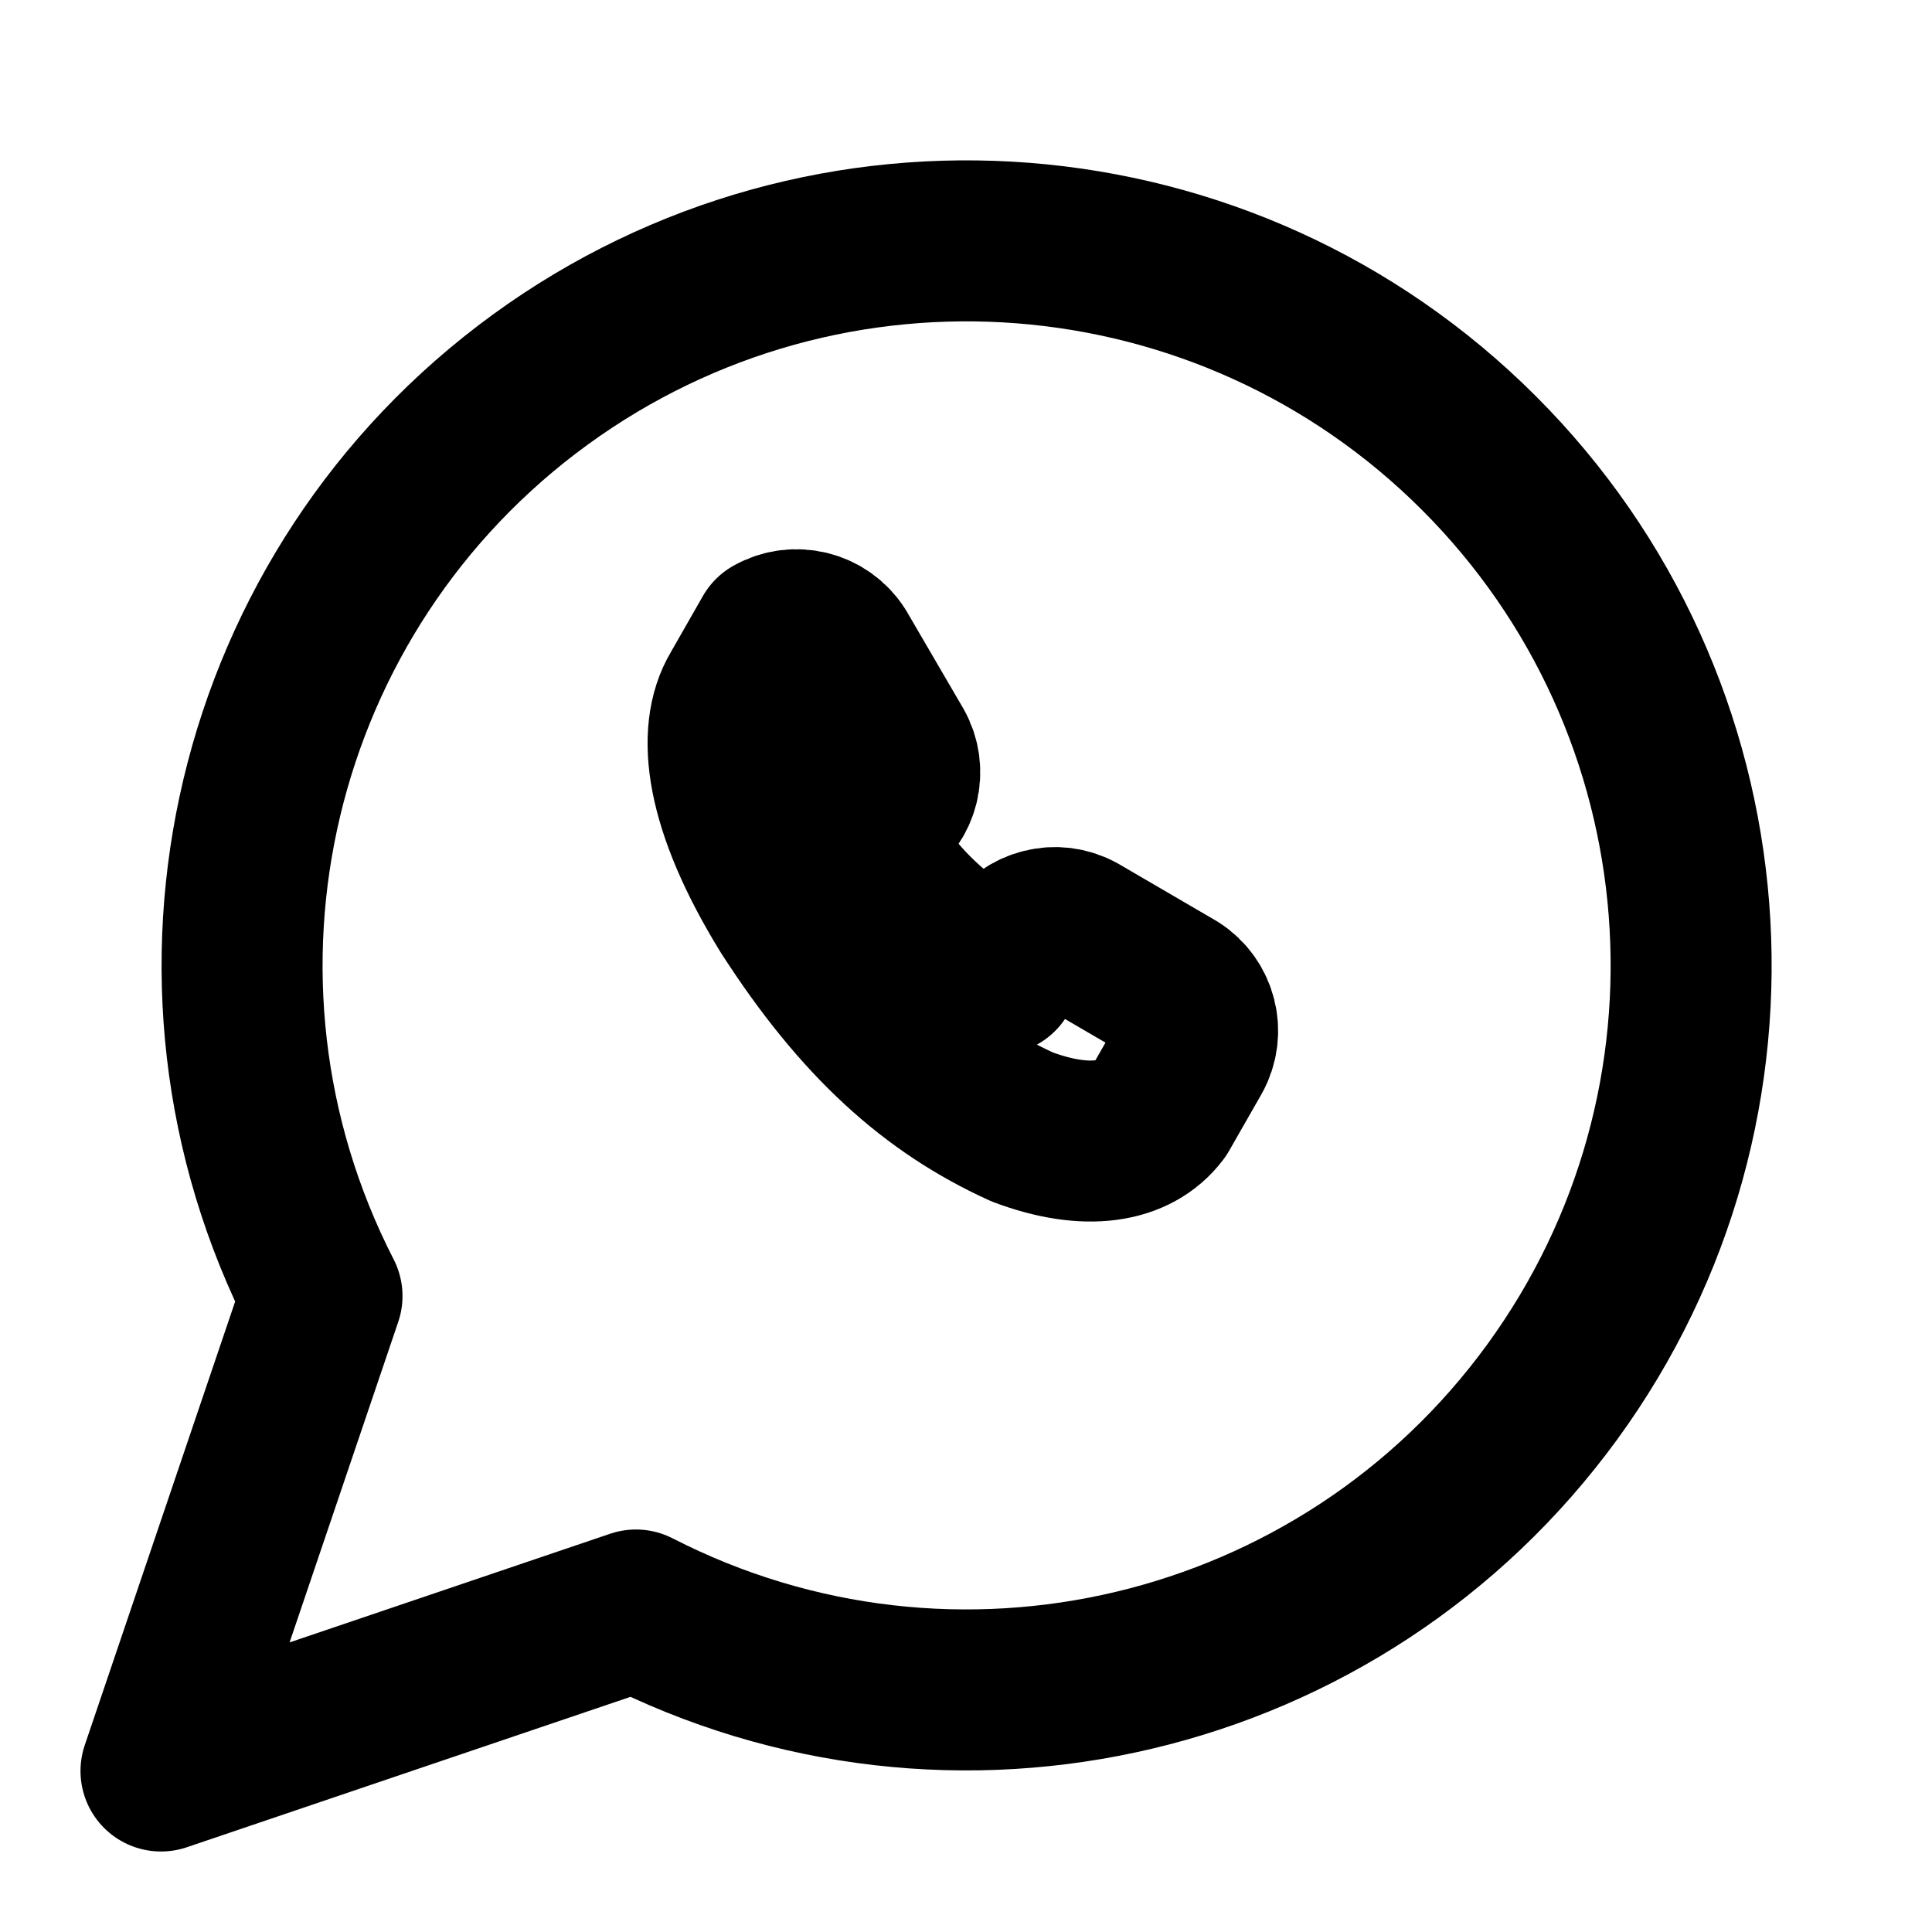
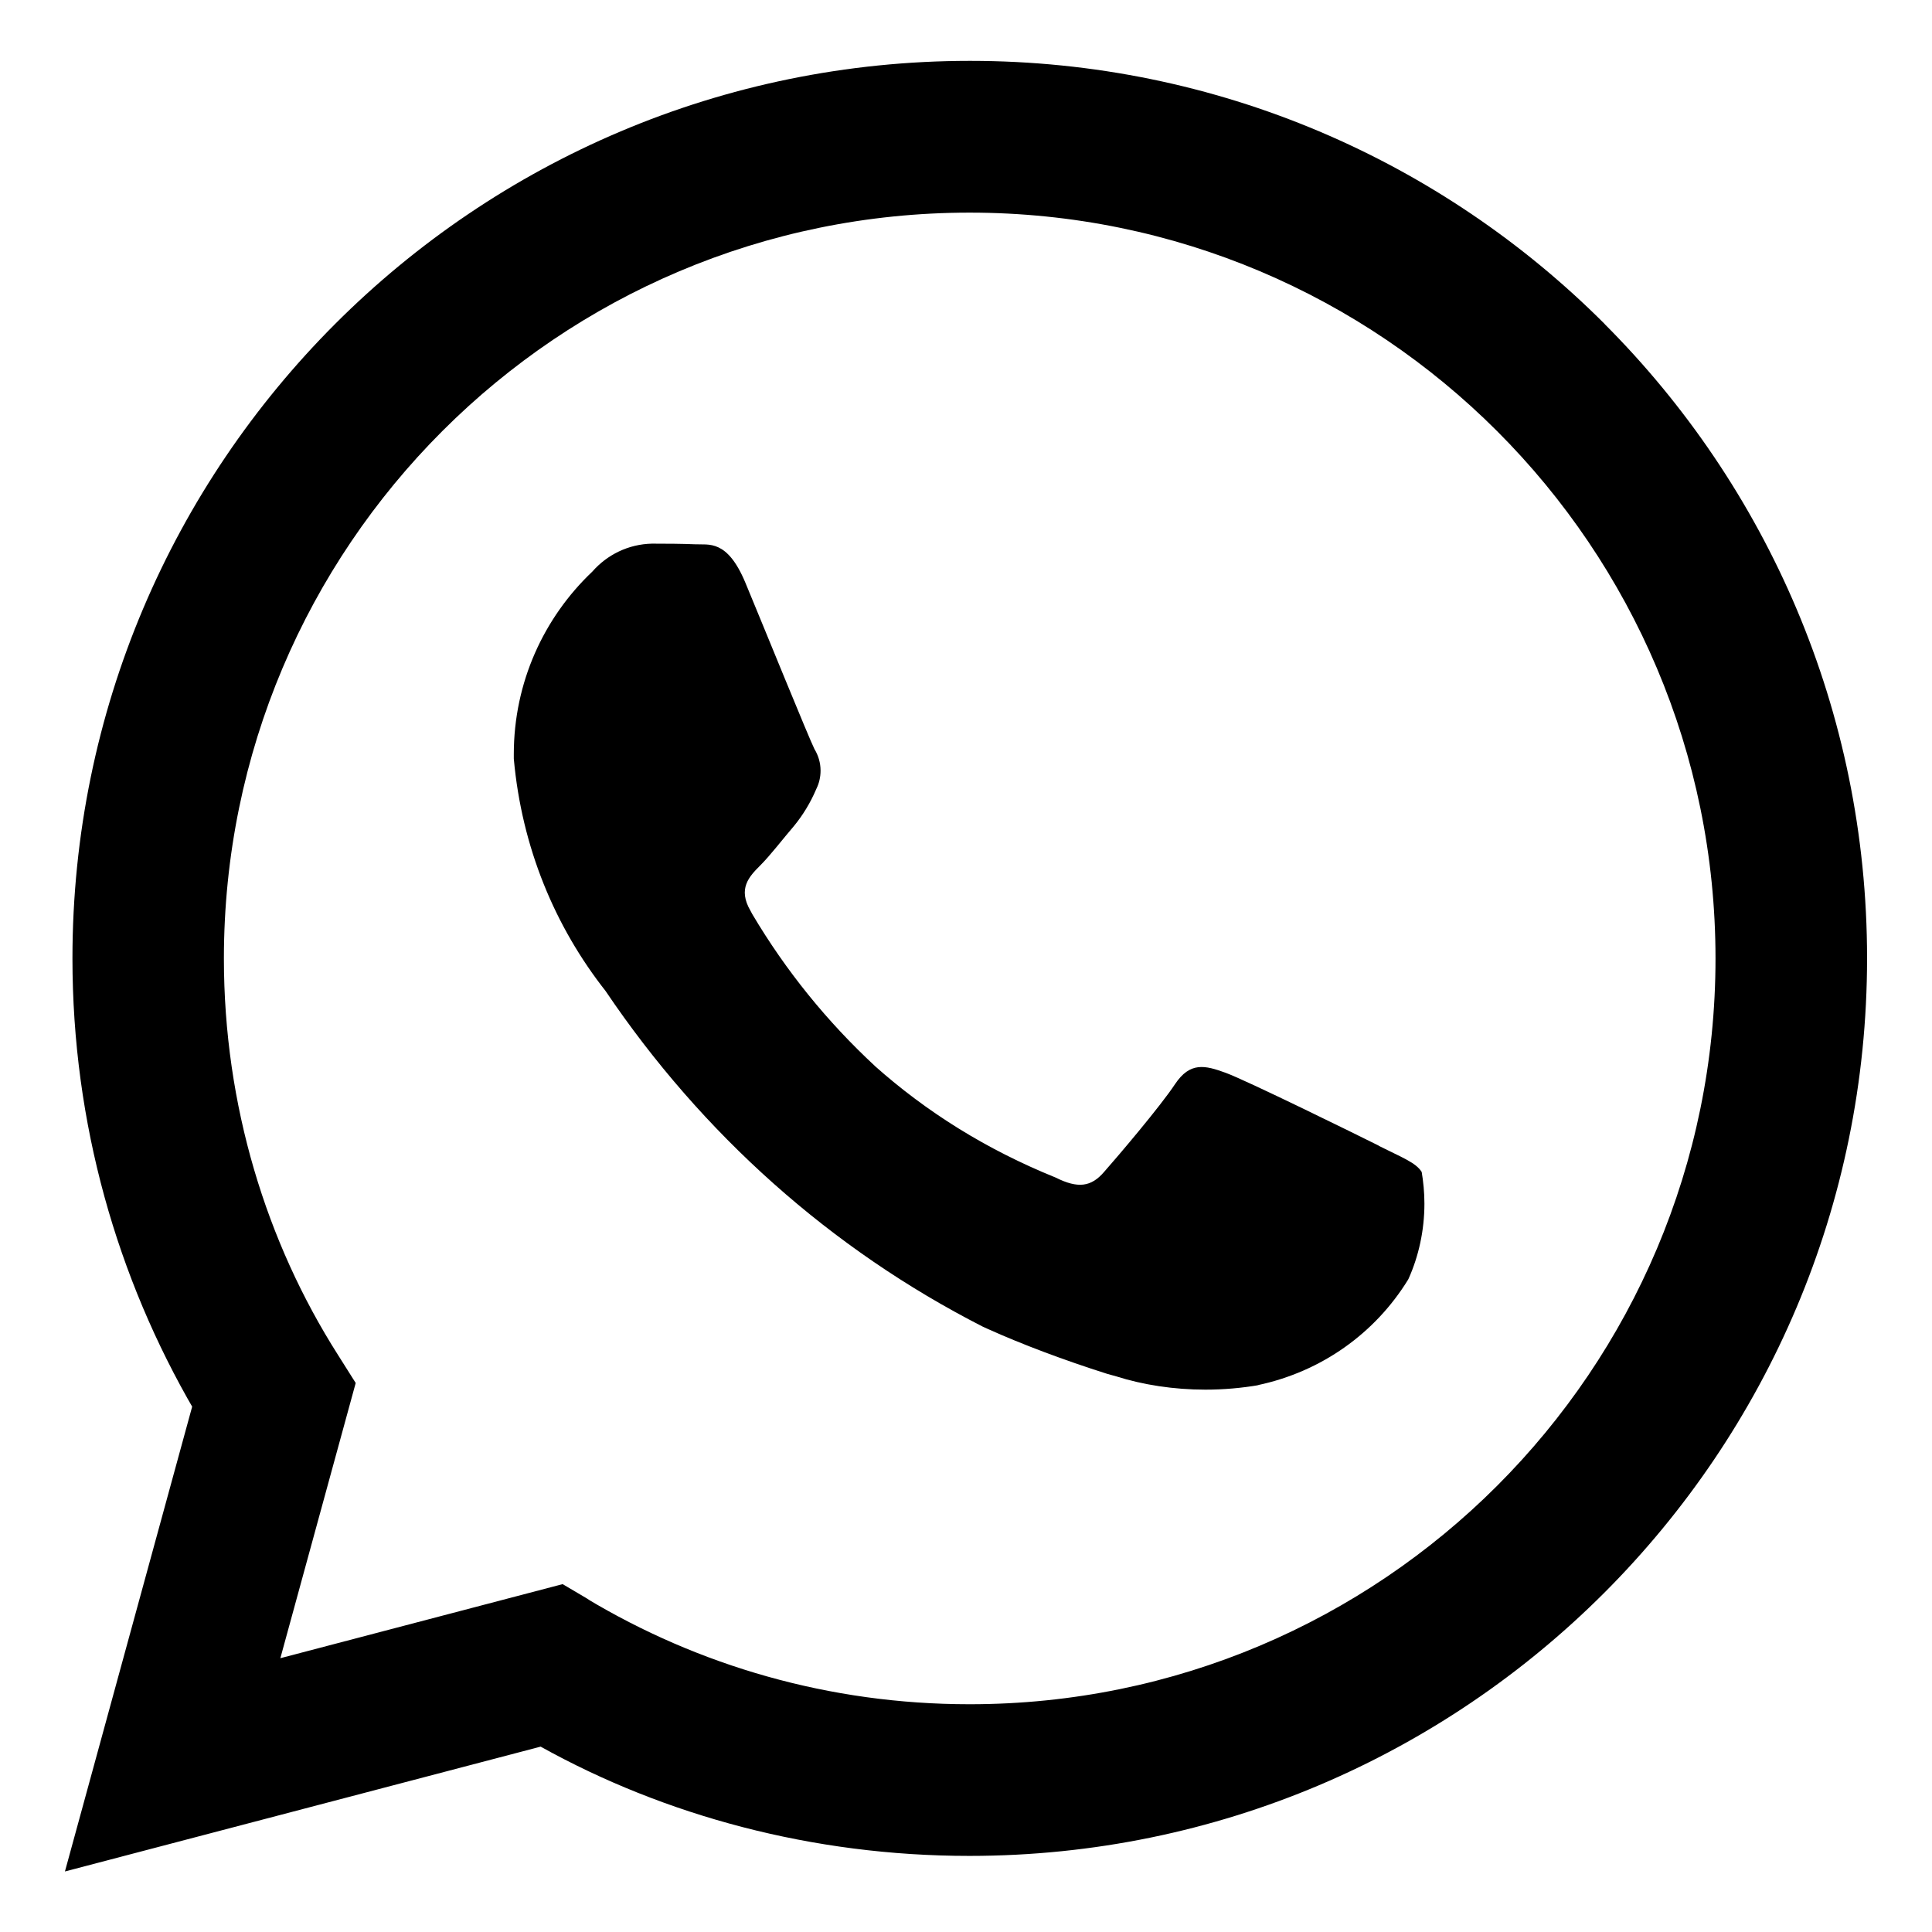
- <svg xmlns="http://www.w3.org/2000/svg" width="24" height="24" viewBox="0 0 24 24" fill="none" stroke="currentColor" stroke-width="2" stroke-linecap="round" stroke-linejoin="round">
-   <path d="M7.9 20A9 9 0 1 0 4 16.1L2 22Z" />
-   <path d="M9.2 8.6c-.3.5-.2 1.4.6 2.7.9 1.4 1.8 2.2 2.9 2.7.8.3 1.4.2 1.7-.2l.4-.7a.6.6 0 0 0-.2-.8l-1.2-.7a.6.6 0 0 0-.8.2l-.2.3c-.8-.4-1.4-1-1.8-1.8l.3-.2a.6.6 0 0 0 .2-.8l-.7-1.2a.6.6 0 0 0-.8-.2z" />
+ <svg xmlns="http://www.w3.org/2000/svg" width="18" height="18" viewBox="0 0 18 18" fill="none">
+   <path d="M14.949 3.017C13.436 1.503 11.346 0.567 9.037 0.567C4.419 0.567 0.675 4.311 0.675 8.929C0.675 10.466 1.09 11.905 1.812 13.143L1.791 13.103L0.605 17.436L5.037 16.273C6.19 16.914 7.567 17.291 9.031 17.291H9.035C13.652 17.289 17.395 13.545 17.395 8.927C17.395 6.619 16.46 4.53 14.948 3.017L14.949 3.017ZM9.035 15.878H9.032C7.728 15.878 6.506 15.518 5.464 14.892L5.496 14.909L5.242 14.759L2.612 15.449L3.314 12.885L3.148 12.622C2.482 11.575 2.086 10.299 2.086 8.93C2.086 5.092 5.197 1.981 9.034 1.981C12.872 1.981 15.983 5.092 15.983 8.93C15.983 12.767 12.873 15.878 9.035 15.878ZM12.846 10.674C12.638 10.57 11.611 10.065 11.419 9.995C11.227 9.925 11.088 9.891 10.948 10.1C10.81 10.309 10.41 10.779 10.287 10.918C10.166 11.059 10.043 11.075 9.835 10.971C9.188 10.709 8.632 10.36 8.149 9.93L8.155 9.935C7.705 9.518 7.32 9.042 7.009 8.517L6.993 8.487C6.871 8.279 6.98 8.166 7.084 8.062C7.178 7.968 7.293 7.817 7.397 7.696C7.48 7.595 7.55 7.48 7.603 7.356L7.607 7.347C7.631 7.298 7.645 7.241 7.645 7.18C7.645 7.106 7.624 7.038 7.588 6.979L7.589 6.981C7.536 6.876 7.119 5.848 6.945 5.43C6.775 5.022 6.603 5.078 6.475 5.071C6.353 5.066 6.214 5.065 6.074 5.065C5.852 5.07 5.655 5.17 5.519 5.325L5.518 5.326C5.067 5.754 4.787 6.358 4.787 7.027C4.787 7.041 4.787 7.056 4.787 7.071V7.069C4.861 7.894 5.17 8.635 5.646 9.238L5.64 9.23C6.542 10.568 7.744 11.639 9.156 12.36L9.209 12.384C9.517 12.523 9.912 12.672 10.316 12.8L10.399 12.823C10.648 12.902 10.934 12.947 11.231 12.947C11.402 12.947 11.569 12.932 11.732 12.904L11.714 12.906C12.315 12.78 12.814 12.418 13.119 11.922L13.124 11.912C13.216 11.707 13.271 11.466 13.271 11.214C13.271 11.11 13.261 11.008 13.244 10.909L13.246 10.92C13.194 10.832 13.055 10.781 12.845 10.675L12.846 10.674Z" fill="currentColor" />
</svg>
